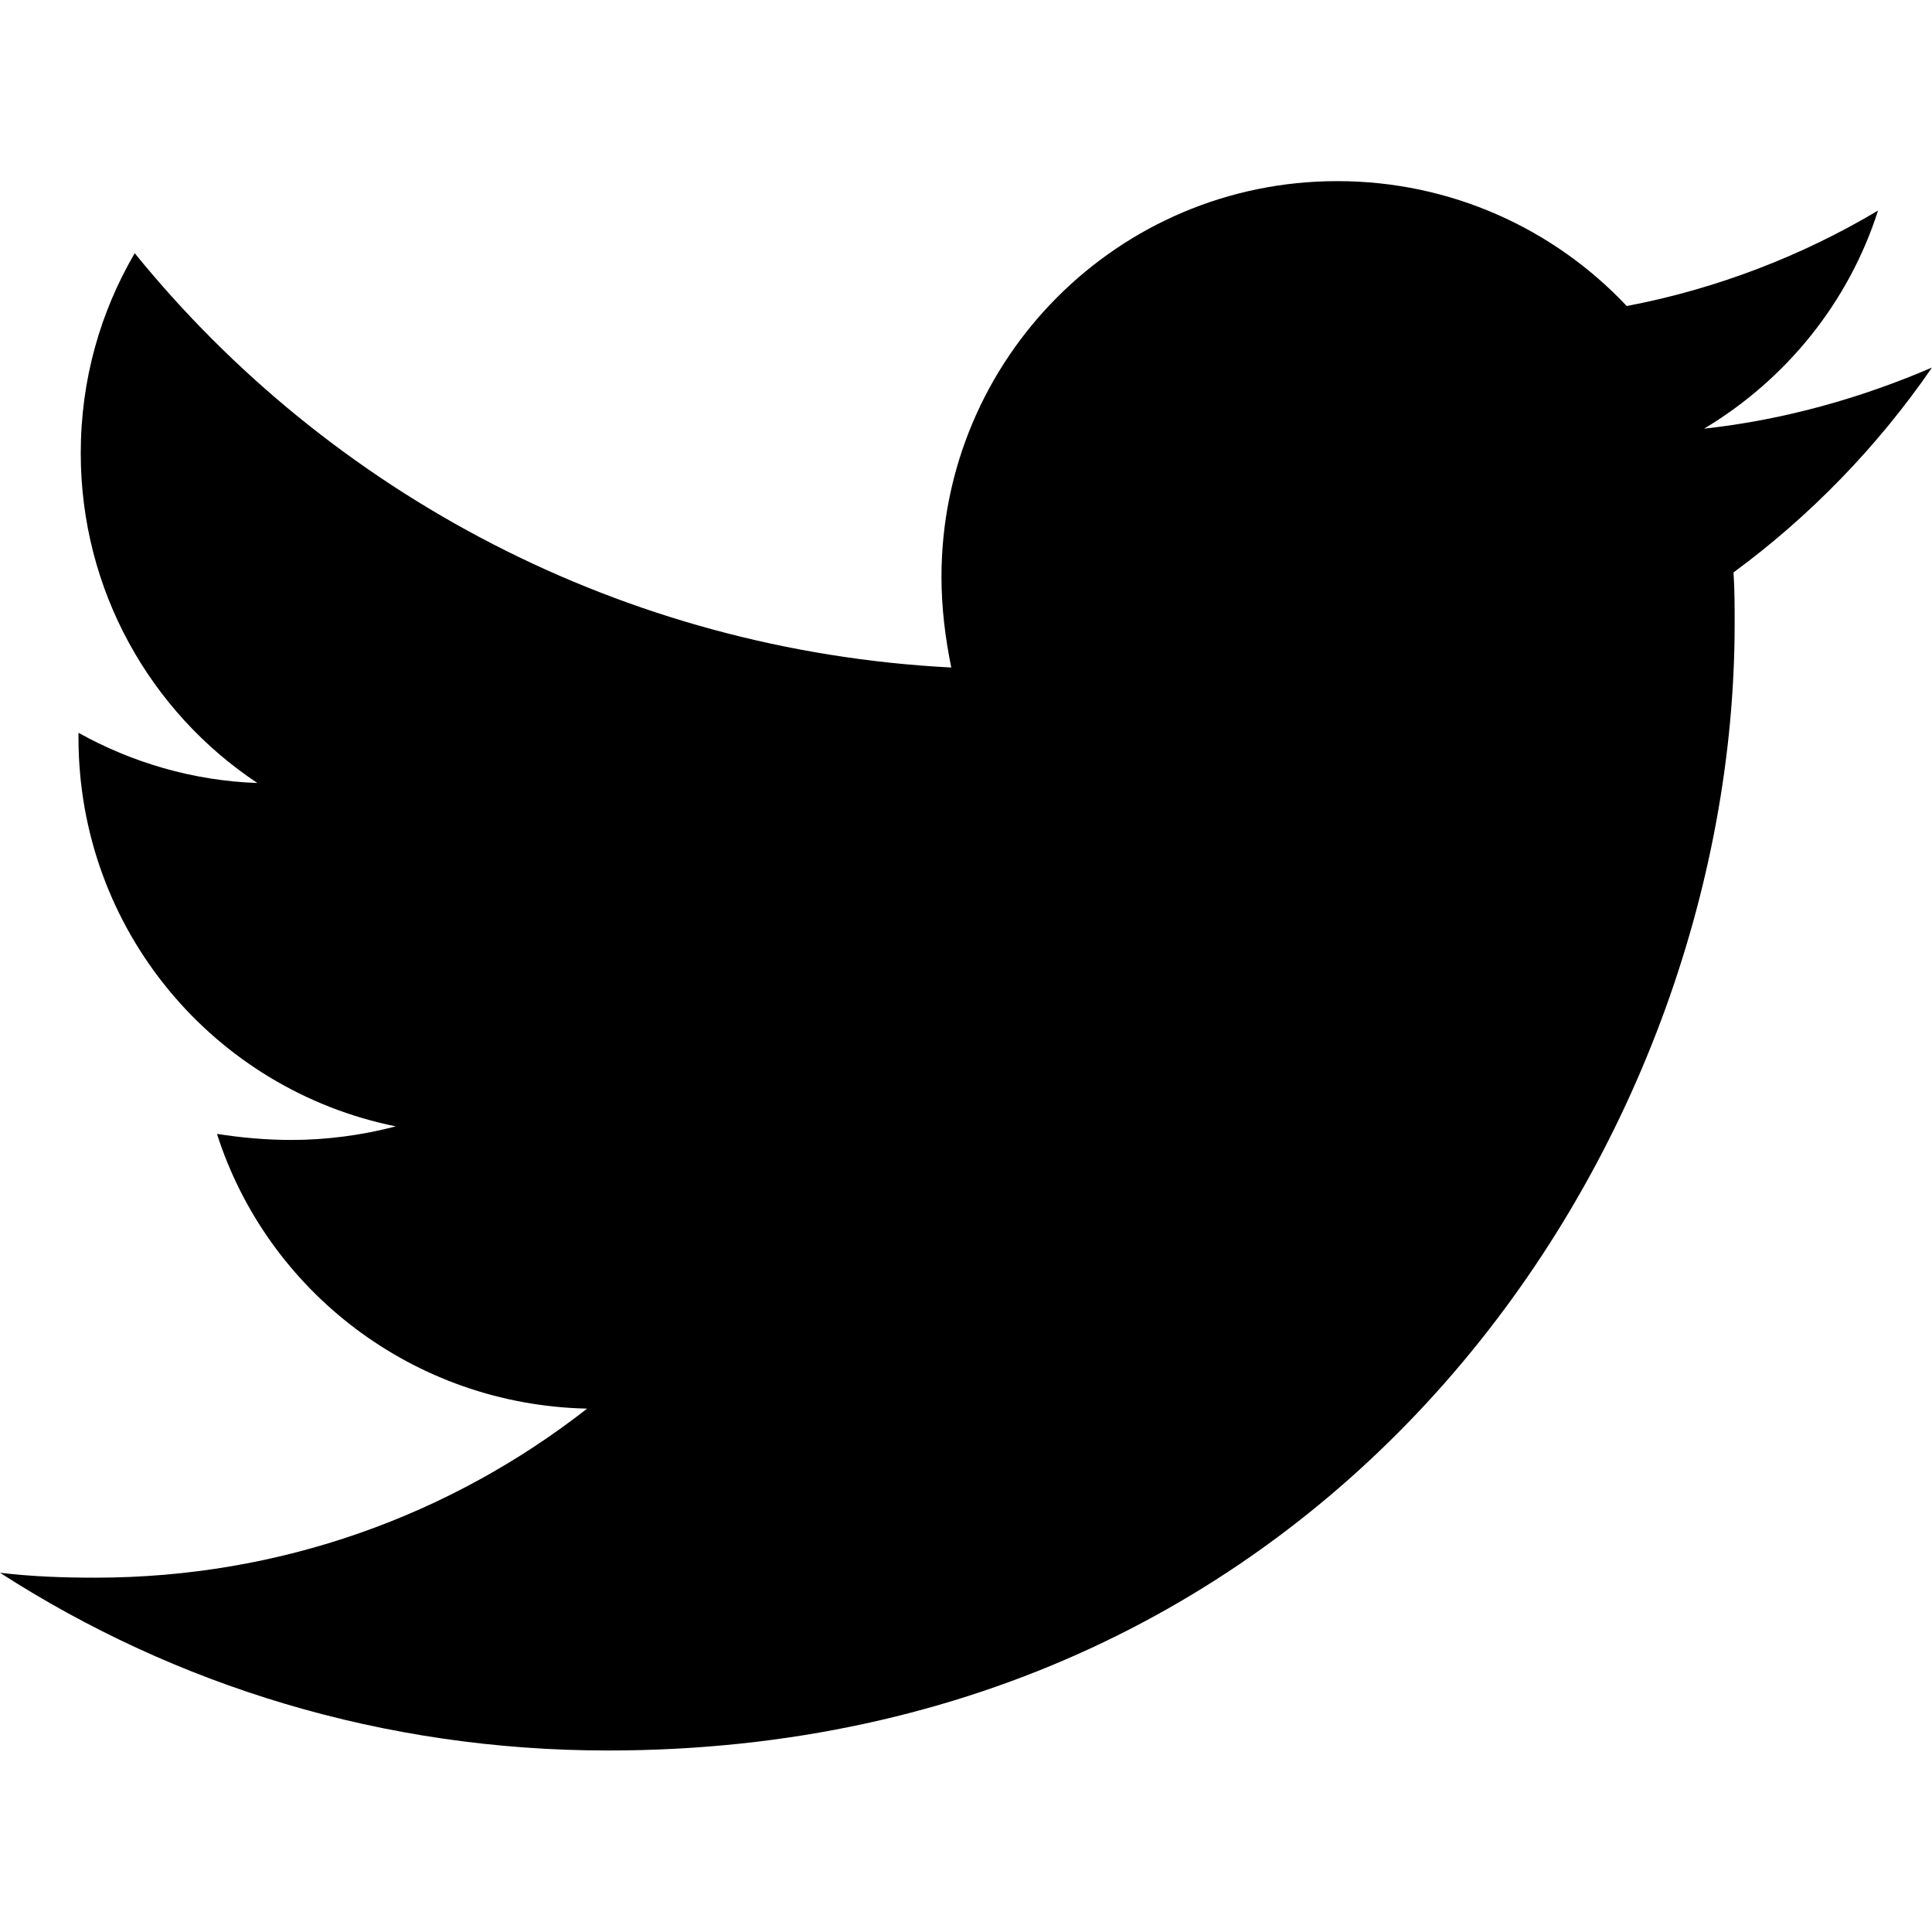
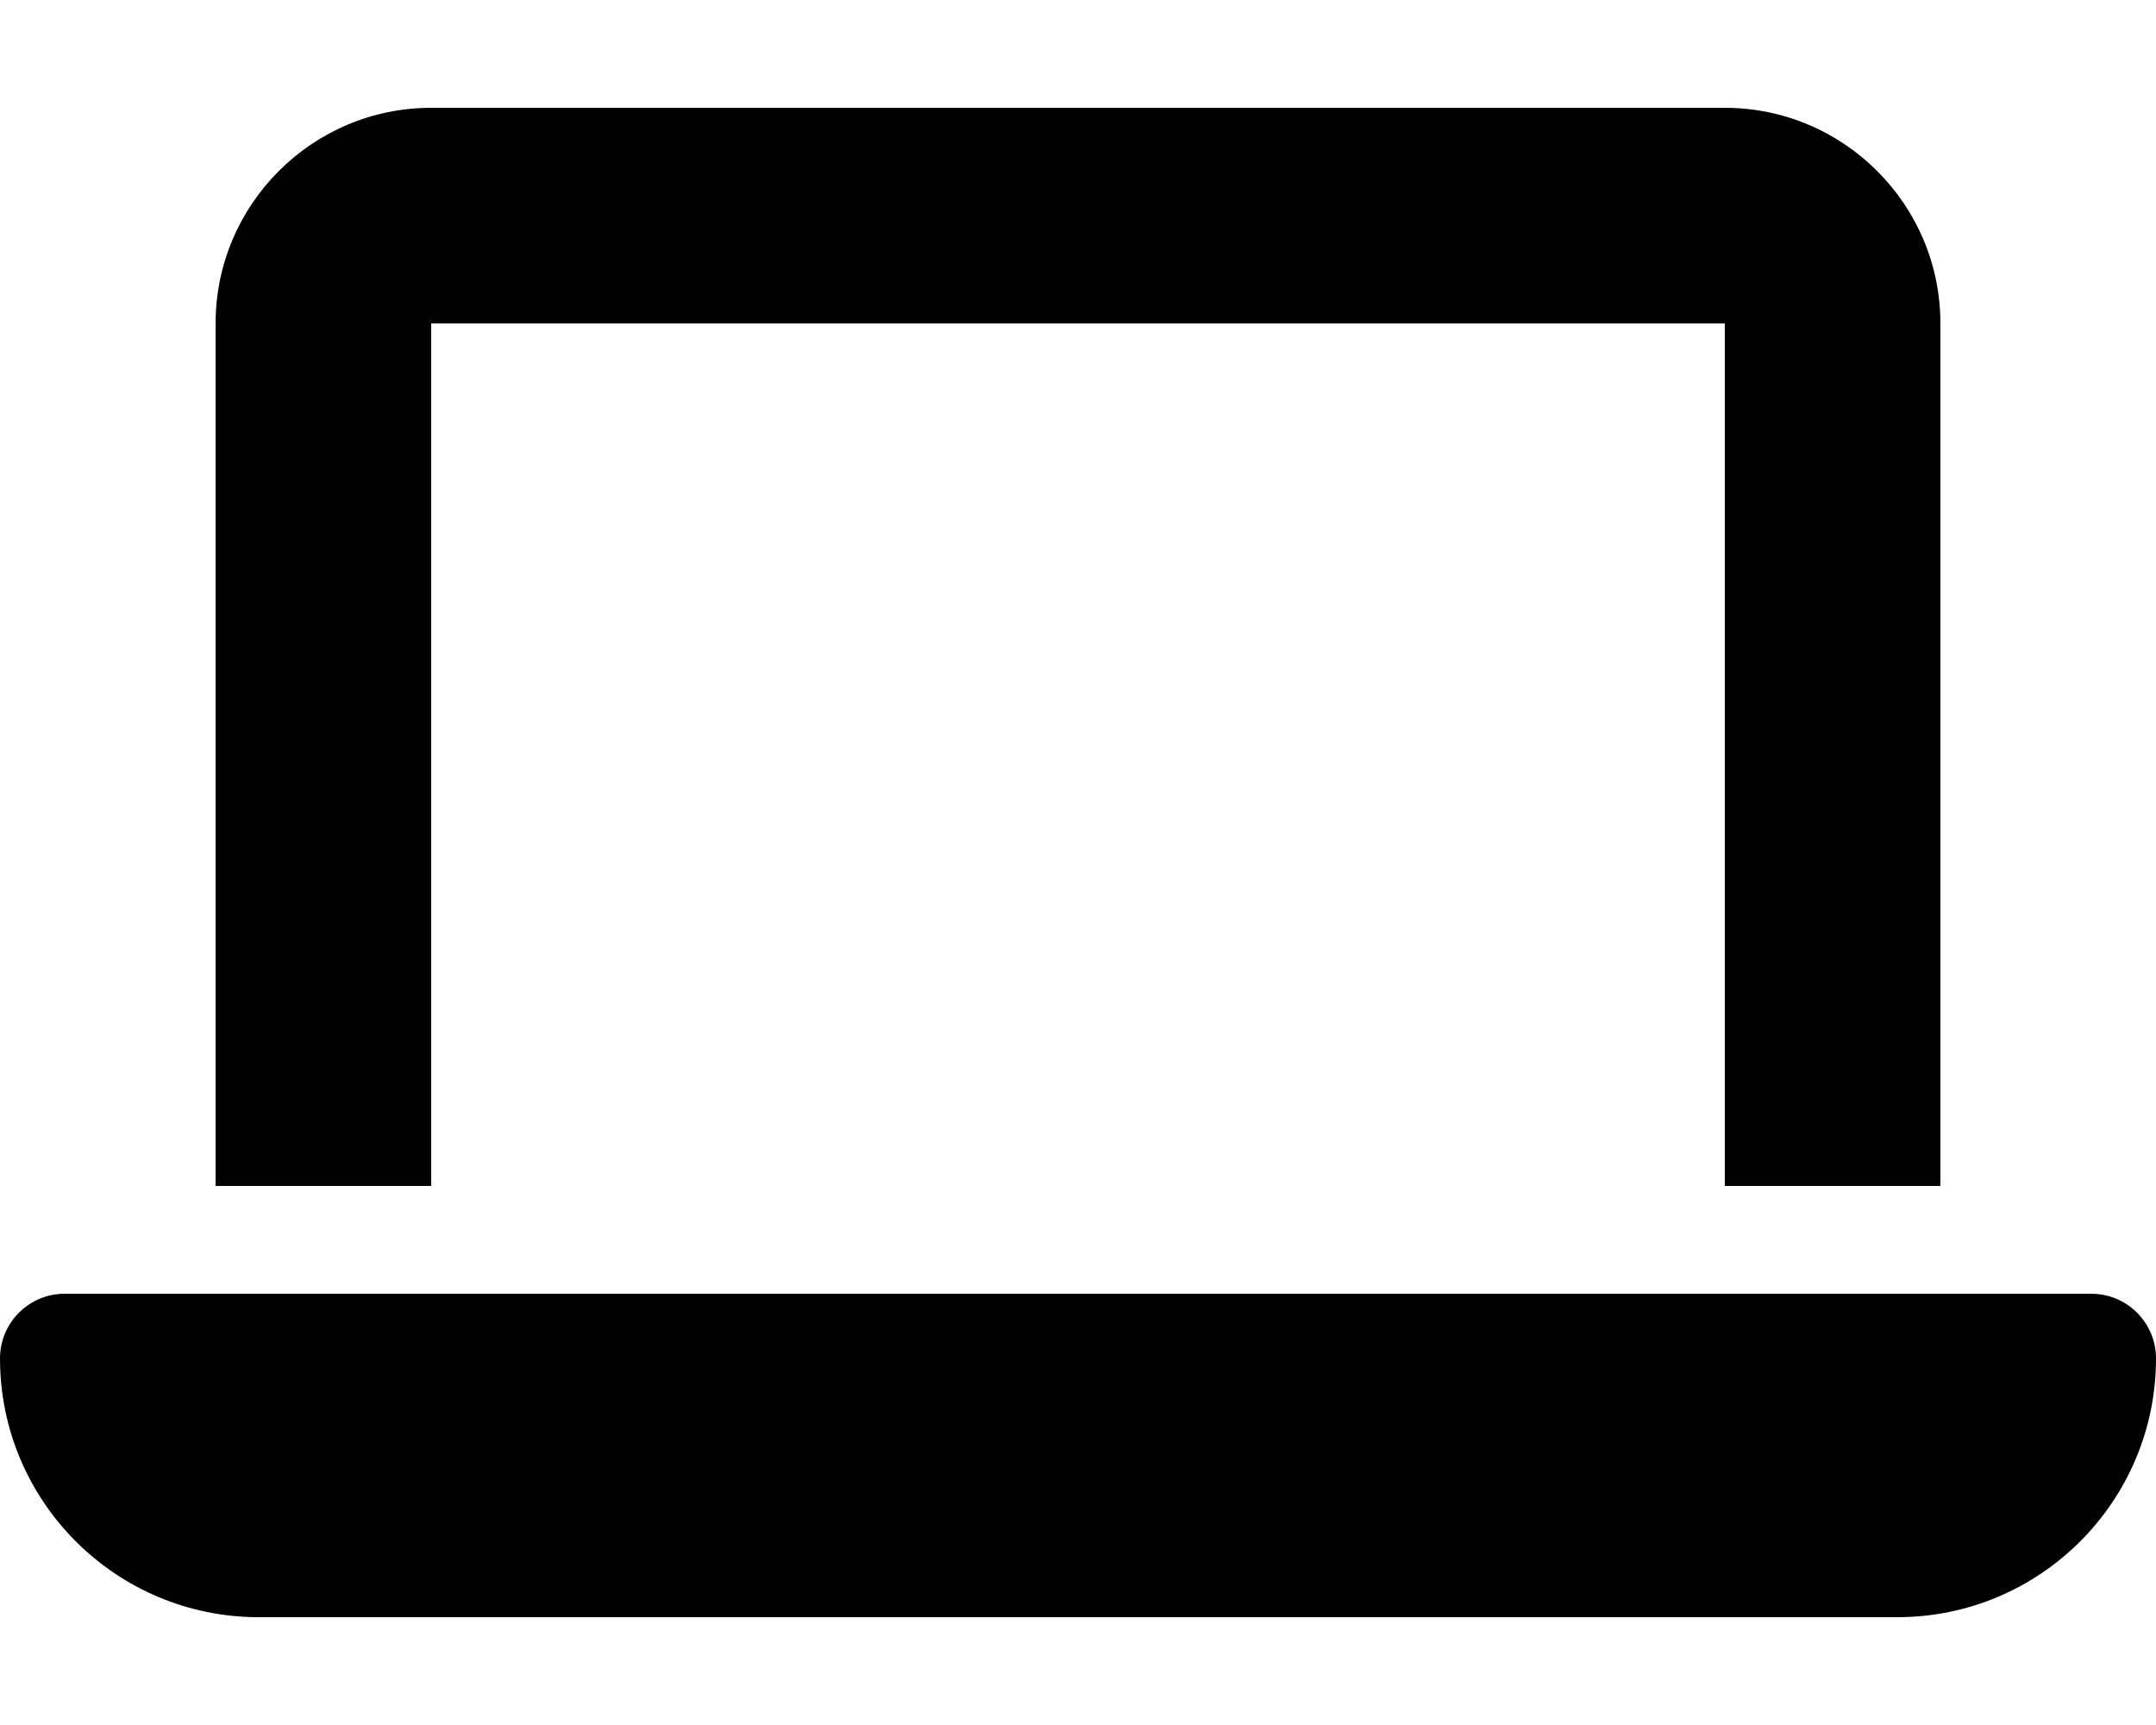
- <svg xmlns="http://www.w3.org/2000/svg" width="50px" viewBox="0 0 512 512">
-   <path d="M459.4 151.7c.3 4.5 .3 9.1 .3 13.6 0 138.7-105.6 298.6-298.6 298.6-59.5 0-114.7-17.2-161.1-47.1 8.4 1 16.6 1.3 25.3 1.3 49.1 0 94.2-16.6 130.3-44.8-46.1-1-84.8-31.2-98.1-72.8 6.5 1 13 1.6 19.8 1.6 9.4 0 18.8-1.3 27.6-3.6-48.1-9.7-84.1-52-84.1-103v-1.3c14 7.8 30.2 12.7 47.4 13.3-28.3-18.8-46.8-51-46.8-87.4 0-19.5 5.2-37.4 14.3-53 51.7 63.7 129.3 105.3 216.4 109.8-1.6-7.8-2.6-15.9-2.6-24 0-57.8 46.8-104.9 104.9-104.9 30.2 0 57.5 12.7 76.7 33.1 23.7-4.5 46.5-13.3 66.6-25.3-7.8 24.4-24.4 44.8-46.1 57.8 21.1-2.3 41.6-8.1 60.4-16.2-14.3 20.8-32.2 39.3-52.6 54.3z" />
+ <svg xmlns="http://www.w3.org/2000/svg" width="100px" viewBox="0 0 640 512">
+   <path d="M128 32C92.7 32 64 60.7 64 96V352h64V96H512V352h64V96c0-35.3-28.7-64-64-64H128zM19.2 384C8.6 384 0 392.6 0 403.2C0 445.6 34.4 480 76.8 480H563.2c42.4 0 76.8-34.4 76.8-76.8c0-10.6-8.6-19.2-19.2-19.2H19.2z" />
</svg>
